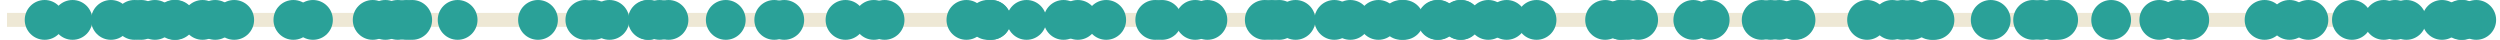
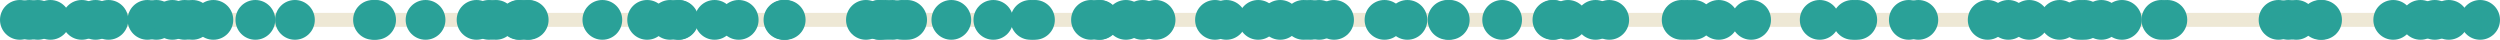
- <svg xmlns="http://www.w3.org/2000/svg" version="1.1" width="285.063pt" height="4.539pt" viewBox="-62.039 -62.039 285.063 4.539">
+ <svg xmlns="http://www.w3.org/2000/svg" version="1.1" width="285.449pt" height="4.539pt" viewBox="-62.039 -62.039 285.449 4.539">
  <g id="page1">
-     <path d="M-61.242-59.77H222.227" stroke="#eee8d5" fill="none" stroke-width="1.594" />
-     <path d="M14.102-59.77C14.102-61.023 13.086-62.039 11.832-62.039C10.582-62.039 9.566-61.023 9.566-59.77C9.566-58.516 10.582-57.5 11.832-57.5C13.086-57.5 14.102-58.516 14.102-59.77Z" fill="#2aa198" />
-     <path d="M198.446-59.77C198.446-61.023 197.43-62.039 196.176-62.039S193.91-61.023 193.91-59.77C193.91-58.516 194.922-57.5 196.176-57.5S198.446-58.516 198.446-59.77Z" fill="#2aa198" />
-     <path d="M222.582-59.77C222.582-61.023 221.571-62.039 220.317-62.039S218.047-61.023 218.047-59.77C218.047-58.516 219.063-57.5 220.317-57.5S222.582-58.516 222.582-59.77Z" fill="#2aa198" />
-     <path d="M174.231-59.77C174.231-61.023 173.215-62.039 171.961-62.039C170.711-62.039 169.696-61.023 169.696-59.77C169.696-58.516 170.711-57.5 171.961-57.5C173.215-57.5 174.231-58.516 174.231-59.77Z" fill="#2aa198" />
-     <path d="M14.219-59.77C14.219-61.023 13.203-62.039 11.949-62.039S9.684-61.023 9.684-59.77C9.684-58.516 10.695-57.5 11.949-57.5S14.219-58.516 14.219-59.77Z" fill="#2aa198" />
-     <path d="M7.914-59.77C7.914-61.023 6.898-62.039 5.648-62.039C4.394-62.039 3.379-61.023 3.379-59.77C3.379-58.516 4.394-57.5 5.648-57.5C6.898-57.5 7.914-58.516 7.914-59.77Z" fill="#2aa198" />
-     <path d="M141.102-59.77C141.102-61.023 140.086-62.039 138.836-62.039C137.582-62.039 136.567-61.023 136.567-59.77C136.567-58.516 137.582-57.5 138.836-57.5C140.086-57.5 141.102-58.516 141.102-59.77Z" fill="#2aa198" />
-     <path d="M52.856-59.77C52.856-61.023 51.84-62.039 50.59-62.039C49.336-62.039 48.321-61.023 48.321-59.77C48.321-58.516 49.336-57.5 50.59-57.5C51.84-57.5 52.856-58.516 52.856-59.77Z" fill="#2aa198" />
-     <path d="M-43.68-59.77C-43.68-61.023-44.691-62.039-45.945-62.039S-48.215-61.023-48.215-59.77C-48.215-58.516-47.199-57.5-45.945-57.5S-43.68-58.516-43.68-59.77Z" fill="#2aa198" />
-     <path d="M61.496-59.77C61.496-61.023 60.485-62.039 59.231-62.039S56.961-61.023 56.961-59.77C56.961-58.516 57.977-57.5 59.231-57.5S61.496-58.516 61.496-59.77Z" fill="#2aa198" />
-     <path d="M174.91-59.77C174.91-61.023 173.895-62.039 172.641-62.039C171.391-62.039 170.375-61.023 170.375-59.77C170.375-58.516 171.391-57.5 172.641-57.5C173.895-57.5 174.91-58.516 174.91-59.77Z" fill="#2aa198" />
-     <path d="M143.121-59.77C143.121-61.023 142.106-62.039 140.856-62.039C139.602-62.039 138.586-61.023 138.586-59.77C138.586-58.516 139.602-57.5 140.856-57.5C142.106-57.5 143.121-58.516 143.121-59.77Z" fill="#2aa198" />
-     <path d="M84.446-59.77C84.446-61.023 83.43-62.039 82.176-62.039C80.926-62.039 79.91-61.023 79.91-59.77C79.91-58.516 80.926-57.5 82.176-57.5C83.43-57.5 84.446-58.516 84.446-59.77Z" fill="#2aa198" />
-     <path d="M94.196-59.77C94.196-61.023 93.18-62.039 91.926-62.039S89.657-61.023 89.657-59.77C89.657-58.516 90.672-57.5 91.926-57.5S94.196-58.516 94.196-59.77Z" fill="#2aa198" />
-     <path d="M-15.828-59.77C-15.828-61.023-16.844-62.039-18.094-62.039C-19.348-62.039-20.363-61.023-20.363-59.77C-20.363-58.516-19.348-57.5-18.094-57.5C-16.844-57.5-15.828-58.516-15.828-59.77Z" fill="#2aa198" />
-     <path d="M167.219-59.77C167.219-61.023 166.203-62.039 164.95-62.039C163.7-62.039 162.684-61.023 162.684-59.77C162.684-58.516 163.7-57.5 164.95-57.5C166.203-57.5 167.219-58.516 167.219-59.77Z" fill="#2aa198" />
-     <path d="M53.258-59.77C53.258-61.023 52.242-62.039 50.992-62.039C49.739-62.039 48.723-61.023 48.723-59.77C48.723-58.516 49.739-57.5 50.992-57.5C52.242-57.5 53.258-58.516 53.258-59.77Z" fill="#2aa198" />
-     <path d="M-33.066-59.77C-33.066-61.023-34.082-62.039-35.336-62.039S-37.602-61.023-37.602-59.77C-37.602-58.516-36.59-57.5-35.336-57.5S-33.066-58.516-33.066-59.77Z" fill="#2aa198" />
-     <path d="M160.809-59.77C160.809-61.023 159.793-62.039 158.539-62.039C157.289-62.039 156.274-61.023 156.274-59.77C156.274-58.516 157.289-57.5 158.539-57.5C159.793-57.5 160.809-58.516 160.809-59.77Z" fill="#2aa198" />
-     <path d="M97.407-59.77C97.407-61.023 96.391-62.039 95.141-62.039C93.887-62.039 92.871-61.023 92.871-59.77C92.871-58.516 93.887-57.5 95.141-57.5C96.391-57.5 97.407-58.516 97.407-59.77Z" fill="#2aa198" />
-     <path d="M125.844-59.77C125.844-61.023 124.828-62.039 123.575-62.039C122.321-62.039 121.309-61.023 121.309-59.77C121.309-58.516 122.321-57.5 123.575-57.5C124.828-57.5 125.844-58.516 125.844-59.77Z" fill="#2aa198" />
-     <path d="M53.219-59.77C53.219-61.023 52.203-62.039 50.953-62.039C49.7-62.039 48.684-61.023 48.684-59.77C48.684-58.516 49.7-57.5 50.953-57.5C52.203-57.5 53.219-58.516 53.219-59.77Z" fill="#2aa198" />
-     <path d="M9.719-59.77C9.719-61.023 8.703-62.039 7.449-62.039C6.199-62.039 5.184-61.023 5.184-59.77C5.184-58.516 6.199-57.5 7.449-57.5C8.703-57.5 9.719-58.516 9.719-59.77Z" fill="#2aa198" />
-     <path d="M66.364-59.77C66.364-61.023 65.348-62.039 64.098-62.039C62.844-62.039 61.828-61.023 61.828-59.77C61.828-58.516 62.844-57.5 64.098-57.5C65.348-57.5 66.364-58.516 66.364-59.77Z" fill="#2aa198" />
-     <path d="M-39.895-59.77C-39.895-61.023-40.91-62.039-42.16-62.039C-43.414-62.039-44.43-61.023-44.43-59.77C-44.43-58.516-43.414-57.5-42.16-57.5C-40.91-57.5-39.895-58.516-39.895-59.77Z" fill="#2aa198" />
-     <path d="M6.973-59.77C6.973-61.023 5.957-62.039 4.703-62.039C3.453-62.039 2.438-61.023 2.438-59.77C2.438-58.516 3.453-57.5 4.703-57.5C5.957-57.5 6.973-58.516 6.973-59.77Z" fill="#2aa198" />
-     <path d="M189.86-59.77C189.86-61.023 188.844-62.039 187.59-62.039S185.325-61.023 185.325-59.77C185.325-58.516 186.336-57.5 187.59-57.5S189.86-58.516 189.86-59.77Z" fill="#2aa198" />
-     <path d="M76.516-59.77C76.516-61.023 75.5-62.039 74.246-62.039C72.996-62.039 71.981-61.023 71.981-59.77C71.981-58.516 72.996-57.5 74.246-57.5C75.5-57.5 76.516-58.516 76.516-59.77Z" fill="#2aa198" />
-     <path d="M-35.234-59.77C-35.234-61.023-36.25-62.039-37.504-62.039C-38.754-62.039-39.77-61.023-39.77-59.77C-39.77-58.516-38.754-57.5-37.504-57.5C-36.25-57.5-35.234-58.516-35.234-59.77Z" fill="#2aa198" />
-     <path d="M36.637-59.77C36.637-61.023 35.621-62.039 34.367-62.039C33.117-62.039 32.102-61.023 32.102-59.77C32.102-58.516 33.117-57.5 34.367-57.5C35.621-57.5 36.637-58.516 36.637-59.77Z" fill="#2aa198" />
-     <path d="M-12.77-59.77C-12.77-61.023-13.785-62.039-15.035-62.039C-16.289-62.039-17.305-61.023-17.305-59.77C-17.305-58.516-16.289-57.5-15.035-57.5C-13.785-57.5-12.77-58.516-12.77-59.77Z" fill="#2aa198" />
-     <path d="M144.793-59.77C144.793-61.023 143.778-62.039 142.524-62.039C141.274-62.039 140.258-61.023 140.258-59.77C140.258-58.516 141.274-57.5 142.524-57.5C143.778-57.5 144.793-58.516 144.793-59.77Z" fill="#2aa198" />
-     <path d="M63.125-59.77C63.125-61.023 62.11-62.039 60.856-62.039C59.606-62.039 58.59-61.023 58.59-59.77C58.59-58.516 59.606-57.5 60.856-57.5C62.11-57.5 63.125-58.516 63.125-59.77Z" fill="#2aa198" />
-     <path d="M112.028-59.77C112.028-61.023 111.012-62.039 109.758-62.039C108.508-62.039 107.492-61.023 107.492-59.77C107.492-58.516 108.508-57.5 109.758-57.5C111.012-57.5 112.028-58.516 112.028-59.77Z" fill="#2aa198" />
-     <path d="M72.727-59.77C72.727-61.023 71.711-62.039 70.457-62.039C69.207-62.039 68.192-61.023 68.192-59.77C68.192-58.516 69.207-57.5 70.457-57.5C71.711-57.5 72.727-58.516 72.727-59.77Z" fill="#2aa198" />
-     <path d="M106.75-59.77C106.75-61.023 105.735-62.039 104.481-62.039C103.231-62.039 102.215-61.023 102.215-59.77C102.215-58.516 103.231-57.5 104.481-57.5C105.735-57.5 106.75-58.516 106.75-59.77Z" fill="#2aa198" />
-     <path d="M-44.438-59.77C-44.438-61.023-45.453-62.039-46.707-62.039S-48.977-61.023-48.977-59.77C-48.977-58.516-47.961-57.5-46.707-57.5S-44.438-58.516-44.438-59.77Z" fill="#2aa198" />
-     <path d="M125.114-59.77C125.114-61.023 124.098-62.039 122.844-62.039S120.575-61.023 120.575-59.77C120.575-58.516 121.59-57.5 122.844-57.5S125.114-58.516 125.114-59.77Z" fill="#2aa198" />
-     <path d="M57.285-59.77C57.285-61.023 56.27-62.039 55.016-62.039C53.766-62.039 52.75-61.023 52.75-59.77C52.75-58.516 53.766-57.5 55.016-57.5C56.27-57.5 57.285-58.516 57.285-59.77Z" fill="#2aa198" />
-     <path d="M15.441-59.77C15.441-61.023 14.426-62.039 13.172-62.039C11.922-62.039 10.906-61.023 10.906-59.77C10.906-58.516 11.922-57.5 13.172-57.5C14.426-57.5 15.441-58.516 15.441-59.77Z" fill="#2aa198" />
-     <path d="M127.02-59.77C127.02-61.023 126.004-62.039 124.75-62.039C123.5-62.039 122.485-61.023 122.485-59.77C122.485-58.516 123.5-57.5 124.75-57.5C126.004-57.5 127.02-58.516 127.02-59.77Z" fill="#2aa198" />
-     <path d="M123.25-59.77C123.25-61.023 122.235-62.039 120.985-62.039C119.731-62.039 118.715-61.023 118.715-59.77C118.715-58.516 119.731-57.5 120.985-57.5C122.235-57.5 123.25-58.516 123.25-59.77Z" fill="#2aa198" />
-     <path d="M125.024-59.77C125.024-61.023 124.008-62.039 122.758-62.039C121.504-62.039 120.489-61.023 120.489-59.77C120.489-58.516 121.504-57.5 122.758-57.5C124.008-57.5 125.024-58.516 125.024-59.77Z" fill="#2aa198" />
-     <path d="M41.094-59.77C41.094-61.023 40.078-62.039 38.828-62.039C37.574-62.039 36.559-61.023 36.559-59.77C36.559-58.516 37.574-57.5 38.828-57.5C40.078-57.5 41.094-58.516 41.094-59.77Z" fill="#2aa198" />
-     <path d="M-54.684-59.77C-54.684-61.023-55.695-62.039-56.949-62.039S-59.219-61.023-59.219-59.77C-59.219-58.516-58.203-57.5-56.949-57.5S-54.684-58.516-54.684-59.77Z" fill="#2aa198" />
-     <path d="M220.848-59.77C220.848-61.023 219.832-62.039 218.582-62.039C217.328-62.039 216.313-61.023 216.313-59.77C216.313-58.516 217.328-57.5 218.582-57.5C219.832-57.5 220.848-58.516 220.848-59.77Z" fill="#2aa198" />
-     <path d="M212.039-59.77C212.039-61.023 211.024-62.039 209.77-62.039C208.52-62.039 207.504-61.023 207.504-59.77C207.504-58.516 208.52-57.5 209.77-57.5C211.024-57.5 212.039-58.516 212.039-59.77Z" fill="#2aa198" />
-     <path d="M50.422-59.77C50.422-61.023 49.407-62.039 48.153-62.039C46.903-62.039 45.887-61.023 45.887-59.77C45.887-58.516 46.903-57.5 48.153-57.5C49.407-57.5 50.422-58.516 50.422-59.77Z" fill="#2aa198" />
-     <path d="M172.055-59.77C172.055-61.023 171.039-62.039 169.785-62.039C168.535-62.039 167.52-61.023 167.52-59.77C167.52-58.516 168.535-57.5 169.785-57.5C171.039-57.5 172.055-58.516 172.055-59.77Z" fill="#2aa198" />
-     <path d="M133.305-59.77C133.305-61.023 132.289-62.039 131.035-62.039C129.785-62.039 128.77-61.023 128.77-59.77C128.77-58.516 129.785-57.5 131.035-57.5C132.289-57.5 133.305-58.516 133.305-59.77Z" fill="#2aa198" />
-     <path d="M218.68-59.77C218.68-61.023 217.664-62.039 216.41-62.039C215.157-62.039 214.141-61.023 214.141-59.77C214.141-58.516 215.157-57.5 216.41-57.5C217.664-57.5 218.68-58.516 218.68-59.77Z" fill="#2aa198" />
-     <path d="M85.262-59.77C85.262-61.023 84.246-62.039 82.992-62.039C81.742-62.039 80.727-61.023 80.727-59.77C80.727-58.516 81.742-57.5 82.992-57.5C84.246-57.5 85.262-58.516 85.262-59.77Z" fill="#2aa198" />
-     <path d="M-13.457-59.77C-13.457-61.023-14.473-62.039-15.723-62.039C-16.977-62.039-17.992-61.023-17.992-59.77C-17.992-58.516-16.977-57.5-15.723-57.5C-14.473-57.5-13.457-58.516-13.457-59.77Z" fill="#2aa198" />
-     <path d="M106.832-59.77C106.832-61.023 105.817-62.039 104.567-62.039C103.313-62.039 102.297-61.023 102.297-59.77C102.297-58.516 103.313-57.5 104.567-57.5C105.817-57.5 106.832-58.516 106.832-59.77Z" fill="#2aa198" />
-     <path d="M-7.59-59.77C-7.59-61.023-8.605-62.039-9.859-62.039S-12.125-61.023-12.125-59.77C-12.125-58.516-11.113-57.5-9.859-57.5S-7.59-58.516-7.59-59.77Z" fill="#2aa198" />
-     <path d="M213.336-59.77C213.336-61.023 212.321-62.039 211.067-62.039C209.817-62.039 208.801-61.023 208.801-59.77C208.801-58.516 209.817-57.5 211.067-57.5C212.321-57.5 213.336-58.516 213.336-59.77Z" fill="#2aa198" />
-     <path d="M157.157-59.77C157.157-61.023 156.145-62.039 154.891-62.039S152.621-61.023 152.621-59.77C152.621-58.516 153.637-57.5 154.891-57.5S157.157-58.516 157.157-59.77Z" fill="#2aa198" />
-     <path d="M180.953-59.77C180.953-61.023 179.938-62.039 178.684-62.039C177.434-62.039 176.418-61.023 176.418-59.77C176.418-58.516 177.434-57.5 178.684-57.5C179.938-57.5 180.953-58.516 180.953-59.77Z" fill="#2aa198" />
-     <path d="M-42.109-59.77C-42.109-61.023-43.125-62.039-44.375-62.039C-45.629-62.039-46.645-61.023-46.645-59.77C-46.645-58.516-45.629-57.5-44.375-57.5C-43.125-57.5-42.109-58.516-42.109-59.77Z" fill="#2aa198" />
-     <path d="M158.235-59.77C158.235-61.023 157.219-62.039 155.969-62.039C154.715-62.039 153.7-61.023 153.7-59.77C153.7-58.516 154.715-57.5 155.969-57.5C157.219-57.5 158.235-58.516 158.235-59.77Z" fill="#2aa198" />
-     <path d="M203.446-59.77C203.446-61.023 202.43-62.039 201.176-62.039S198.91-61.023 198.91-59.77C198.91-58.516 199.922-57.5 201.176-57.5S203.446-58.516 203.446-59.77Z" fill="#2aa198" />
-     <path d="M186.442-59.77C186.442-61.023 185.426-62.039 184.172-62.039C182.922-62.039 181.907-61.023 181.907-59.77C181.907-58.516 182.922-57.5 184.172-57.5C185.426-57.5 186.442-58.516 186.442-59.77Z" fill="#2aa198" />
-     <path d="M109.934-59.77C109.934-61.023 108.918-62.039 107.664-62.039C106.414-62.039 105.399-61.023 105.399-59.77C105.399-58.516 106.414-57.5 107.664-57.5C108.918-57.5 109.934-58.516 109.934-59.77Z" fill="#2aa198" />
-     <path d="M92.371-59.77C92.371-61.023 91.356-62.039 90.106-62.039C88.852-62.039 87.836-61.023 87.836-59.77C87.836-58.516 88.852-57.5 90.106-57.5C91.356-57.5 92.371-58.516 92.371-59.77Z" fill="#2aa198" />
-     <path d="M-17.277-59.77C-17.277-61.023-18.293-62.039-19.543-62.039C-20.797-62.039-21.812-61.023-21.812-59.77C-21.812-58.516-20.797-57.5-19.543-57.5C-18.293-57.5-17.277-58.516-17.277-59.77Z" fill="#2aa198" />
-     <path d="M-14.418-59.77C-14.418-61.023-15.434-62.039-16.684-62.039C-17.938-62.039-18.953-61.023-18.953-59.77C-18.953-58.516-17.938-57.5-16.684-57.5C-15.434-57.5-14.418-58.516-14.418-59.77Z" fill="#2aa198" />
-     <path d="M-39.746-59.77C-39.746-61.023-40.762-62.039-42.016-62.039C-43.266-62.039-44.281-61.023-44.281-59.77C-44.281-58.516-43.266-57.5-42.016-57.5C-40.762-57.5-39.746-58.516-39.746-59.77Z" fill="#2aa198" />
-     <path d="M221.024-59.77C221.024-61.023 220.008-62.039 218.754-62.039C217.504-62.039 216.489-61.023 216.489-59.77C216.489-58.516 217.504-57.5 218.754-57.5C220.008-57.5 221.024-58.516 221.024-59.77Z" fill="#2aa198" />
-     <path d="M174.36-59.77C174.36-61.023 173.344-62.039 172.094-62.039C170.84-62.039 169.825-61.023 169.825-59.77C169.825-58.516 170.84-57.5 172.094-57.5C173.344-57.5 174.36-58.516 174.36-59.77Z" fill="#2aa198" />
-     <path d="M155.996-59.77C155.996-61.023 154.981-62.039 153.727-62.039S151.457-61.023 151.457-59.77C151.457-58.516 152.473-57.5 153.727-57.5S155.996-58.516 155.996-59.77Z" fill="#2aa198" />
-     <path d="M-24.086-59.77C-24.086-61.023-25.098-62.039-26.352-62.039S-28.621-61.023-28.621-59.77C-28.621-58.516-27.605-57.5-26.352-57.5S-24.086-58.516-24.086-59.77Z" fill="#2aa198" />
-     <path d="M39.871-59.77C39.871-61.023 38.856-62.039 37.602-62.039C36.352-62.039 35.336-61.023 35.336-59.77C35.336-58.516 36.352-57.5 37.602-57.5C38.856-57.5 39.871-58.516 39.871-59.77Z" fill="#2aa198" />
-     <path d="M28.512-59.77C28.512-61.023 27.496-62.039 26.246-62.039C24.992-62.039 23.977-61.023 23.977-59.77C23.977-58.516 24.992-57.5 26.246-57.5C27.496-57.5 28.512-58.516 28.512-59.77Z" fill="#2aa198" />
-     <path d="M135.176-59.77C135.176-61.023 134.16-62.039 132.91-62.039C131.657-62.039 130.641-61.023 130.641-59.77C130.641-58.516 131.657-57.5 132.91-57.5C134.16-57.5 135.176-58.516 135.176-59.77Z" fill="#2aa198" />
-     <path d="M100-59.77C100-61.023 98.985-62.039 97.731-62.039S95.461-61.023 95.461-59.77C95.461-58.516 96.477-57.5 97.731-57.5S100-58.516 100-59.77Z" fill="#2aa198" />
-     <path d="M160.45-59.77C160.45-61.023 159.434-62.039 158.184-62.039C156.93-62.039 155.914-61.023 155.914-59.77C155.914-58.516 156.93-57.5 158.184-57.5C159.434-57.5 160.45-58.516 160.45-59.77Z" fill="#2aa198" />
-     <path d="M214.614-59.77C214.614-61.023 213.598-62.039 212.344-62.039C211.094-62.039 210.078-61.023 210.078-59.77C210.078-58.516 211.094-57.5 212.344-57.5C213.598-57.5 214.614-58.516 214.614-59.77Z" fill="#2aa198" />
-     <path d="M208.407-59.77C208.407-61.023 207.391-62.039 206.137-62.039C204.887-62.039 203.871-61.023 203.871-59.77C203.871-58.516 204.887-57.5 206.137-57.5C207.391-57.5 208.407-58.516 208.407-59.77Z" fill="#2aa198" />
-     <path d="M100.309-59.77C100.309-61.023 99.293-62.039 98.043-62.039C96.789-62.039 95.774-61.023 95.774-59.77C95.774-58.516 96.789-57.5 98.043-57.5C99.293-57.5 100.309-58.516 100.309-59.77Z" fill="#2aa198" />
-     <path d="M22.984-59.77C22.984-61.023 21.969-62.039 20.719-62.039C19.465-62.039 18.449-61.023 18.449-59.77C18.449-58.516 19.465-57.5 20.719-57.5C21.969-57.5 22.984-58.516 22.984-59.77Z" fill="#2aa198" />
-     <path d="M-47.121-59.77C-47.121-61.023-48.137-62.039-49.391-62.039C-50.641-62.039-51.656-61.023-51.656-59.77C-51.656-58.516-50.641-57.5-49.391-57.5C-48.137-57.5-47.121-58.516-47.121-59.77Z" fill="#2aa198" />
-     <path d="M16.453-59.77C16.453-61.023 15.438-62.039 14.188-62.039C12.934-62.039 11.918-61.023 11.918-59.77C11.918-58.516 12.934-57.5 14.188-57.5C15.438-57.5 16.453-58.516 16.453-59.77Z" fill="#2aa198" />
-     <path d="M104.235-59.77C104.235-61.023 103.219-62.039 101.965-62.039S99.696-61.023 99.696-59.77C99.696-58.516 100.711-57.5 101.965-57.5S104.235-58.516 104.235-59.77Z" fill="#2aa198" />
-     <path d="M201.293-59.77C201.293-61.023 200.278-62.039 199.028-62.039C197.774-62.039 196.758-61.023 196.758-59.77C196.758-58.516 197.774-57.5 199.028-57.5C200.278-57.5 201.293-58.516 201.293-59.77Z" fill="#2aa198" />
-     <path d="M-26.32-59.77C-26.32-61.023-27.336-62.039-28.59-62.039C-29.84-62.039-30.855-61.023-30.855-59.77C-30.855-58.516-29.84-57.5-28.59-57.5C-27.336-57.5-26.32-58.516-26.32-59.77Z" fill="#2aa198" />
-     <path d="M29.656-59.77C29.656-61.023 28.641-62.039 27.387-62.039S25.117-61.023 25.117-59.77C25.117-58.516 26.133-57.5 27.387-57.5S29.656-58.516 29.656-59.77Z" fill="#2aa198" />
-     <path d="M115.434-59.77C115.434-61.023 114.422-62.039 113.168-62.039S110.899-61.023 110.899-59.77C110.899-58.516 111.914-57.5 113.168-57.5S115.434-58.516 115.434-59.77Z" fill="#2aa198" />
-     <path d="M172.953-59.77C172.953-61.023 171.938-62.039 170.688-62.039C169.434-62.039 168.418-61.023 168.418-59.77C168.418-58.516 169.434-57.5 170.688-57.5C171.938-57.5 172.953-58.516 172.953-59.77Z" fill="#2aa198" />
-     <path d="M77.903-59.77C77.903-61.023 76.891-62.039 75.637-62.039S73.367-61.023 73.367-59.77C73.367-58.516 74.383-57.5 75.637-57.5S77.903-58.516 77.903-59.77Z" fill="#2aa198" />
-     <path d="M-51.5-59.77C-51.5-61.023-52.512-62.039-53.766-62.039C-55.02-62.039-56.035-61.023-56.035-59.77C-56.035-58.516-55.02-57.5-53.766-57.5C-52.512-57.5-51.5-58.516-51.5-59.77Z" fill="#2aa198" />
-     <path d="M1.574-59.77C1.574-61.023 .559-62.039-.695-62.039C-1.945-62.039-2.961-61.023-2.961-59.77C-2.961-58.516-1.945-57.5-.695-57.5C.559-57.5 1.574-58.516 1.574-59.77Z" fill="#2aa198" />
-     <path d="M188.473-59.77C188.473-61.023 187.457-62.039 186.207-62.039C184.953-62.039 183.938-61.023 183.938-59.77C183.938-58.516 184.953-57.5 186.207-57.5C187.457-57.5 188.473-58.516 188.473-59.77Z" fill="#2aa198" />
-     <path d="M87.957-59.77C87.957-61.023 86.942-62.039 85.688-62.039C84.438-62.039 83.422-61.023 83.422-59.77C83.422-58.516 84.438-57.5 85.688-57.5C86.942-57.5 87.957-58.516 87.957-59.77Z" fill="#2aa198" />
-     <path d="M-36.676-59.77C-36.676-61.023-37.691-62.039-38.941-62.039C-40.195-62.039-41.211-61.023-41.211-59.77C-41.211-58.516-40.195-57.5-38.941-57.5C-37.691-57.5-36.676-58.516-36.676-59.77Z" fill="#2aa198" />
-     <path d="M104.125-59.77C104.125-61.023 103.11-62.039 101.856-62.039C100.606-62.039 99.59-61.023 99.59-59.77C99.59-58.516 100.606-57.5 101.856-57.5C103.11-57.5 104.125-58.516 104.125-59.77Z" fill="#2aa198" />
-     <path d="M144.965-59.77C144.965-61.023 143.95-62.039 142.696-62.039C141.446-62.039 140.43-61.023 140.43-59.77C140.43-58.516 141.446-57.5 142.696-57.5C143.95-57.5 144.965-58.516 144.965-59.77Z" fill="#2aa198" />
-     <path d="M71.957-59.77C71.957-61.023 70.942-62.039 69.688-62.039C68.438-62.039 67.422-61.023 67.422-59.77C67.422-58.516 68.438-57.5 69.688-57.5C70.942-57.5 71.957-58.516 71.957-59.77Z" fill="#2aa198" />
-     <path d="M142.121-59.77C142.121-61.023 141.11-62.039 139.856-62.039S137.586-61.023 137.586-59.77C137.586-58.516 138.602-57.5 139.856-57.5S142.121-58.516 142.121-59.77Z" fill="#2aa198" />
-     <path d="M86.075-59.77C86.075-61.023 85.059-62.039 83.809-62.039C82.555-62.039 81.539-61.023 81.539-59.77C81.539-58.516 82.555-57.5 83.809-57.5C85.059-57.5 86.075-58.516 86.075-59.77Z" fill="#2aa198" />
-     <path d="M153.121-59.77C153.121-61.023 152.106-62.039 150.856-62.039C149.602-62.039 148.586-61.023 148.586-59.77C148.586-58.516 149.602-57.5 150.856-57.5C152.106-57.5 153.121-58.516 153.121-59.77Z" fill="#2aa198" />
+     <path d="M-60.953-59.77H222.511" stroke="#eee8d5" fill="none" stroke-width="1.594" />
+     <path d="M119.258-59.77C119.258-61.023 118.242-62.039 116.992-62.039C115.738-62.039 114.722-61.023 114.722-59.77C114.722-58.516 115.738-57.5 116.992-57.5C118.242-57.5 119.258-58.516 119.258-59.77Z" fill="#2aa198" />
+     <path d="M105.765-59.77C105.765-61.023 104.75-62.039 103.496-62.039S101.226-61.023 101.226-59.77C101.226-58.516 102.242-57.5 103.496-57.5S105.765-58.516 105.765-59.77Z" fill="#2aa198" />
+     <path d="M89.855-59.77C89.855-61.023 88.84-62.039 87.586-62.039C86.336-62.039 85.32-61.023 85.32-59.77C85.32-58.516 86.336-57.5 87.586-57.5C88.84-57.5 89.855-58.516 89.855-59.77Z" fill="#2aa198" />
+     <path d="M-.398-59.77C-.398-61.023-1.414-62.039-2.664-62.039C-3.918-62.039-4.934-61.023-4.934-59.77C-4.934-58.516-3.918-57.5-2.664-57.5C-1.414-57.5-.398-58.516-.398-59.77Z" fill="#2aa198" />
+     <path d="M205.363-59.77C205.363-61.023 204.347-62.039 203.097-62.039C201.843-62.039 200.828-61.023 200.828-59.77C200.828-58.516 201.843-57.5 203.097-57.5C204.347-57.5 205.363-58.516 205.363-59.77Z" fill="#2aa198" />
+     <path d="M202.422-59.77C202.422-61.023 201.406-62.039 200.156-62.039C198.902-62.039 197.886-61.023 197.886-59.77C197.886-58.516 198.902-57.5 200.156-57.5C201.406-57.5 202.422-58.516 202.422-59.77Z" fill="#2aa198" />
+     <path d="M159.265-59.77C159.265-61.023 158.25-62.039 156.996-62.039C155.746-62.039 154.73-61.023 154.73-59.77C154.73-58.516 155.746-57.5 156.996-57.5C158.25-57.5 159.265-58.516 159.265-59.77Z" fill="#2aa198" />
+     <path d="M64.797-59.77C64.797-61.023 63.781-62.039 62.531-62.039C61.277-62.039 60.261-61.023 60.261-59.77C60.261-58.516 61.277-57.5 62.531-57.5C63.781-57.5 64.797-58.516 64.797-59.77Z" fill="#2aa198" />
+     <path d="M29.777-59.77C29.777-61.023 28.762-62.039 27.508-62.039S25.238-61.023 25.238-59.77C25.238-58.516 26.254-57.5 27.508-57.5S29.777-58.516 29.777-59.77Z" fill="#2aa198" />
+     <path d="M29.68-59.77C29.68-61.023 28.664-62.039 27.414-62.039C26.16-62.039 25.145-61.023 25.145-59.77C25.145-58.516 26.16-57.5 27.414-57.5C28.664-57.5 29.68-58.516 29.68-59.77Z" fill="#2aa198" />
+     <path d="M40.726-59.77C40.726-61.023 39.711-62.039 38.461-62.039C37.207-62.039 36.191-61.023 36.191-59.77C36.191-58.516 37.207-57.5 38.461-57.5C39.711-57.5 40.726-58.516 40.726-59.77Z" fill="#2aa198" />
+     <path d="M90.851-59.77C90.851-61.023 89.836-62.039 88.582-62.039S86.316-61.023 86.316-59.77C86.316-58.516 87.328-57.5 88.582-57.5S90.851-58.516 90.851-59.77Z" fill="#2aa198" />
+     <path d="M70.656-59.77C70.656-61.023 69.64-62.039 68.386-62.039C67.133-62.039 66.121-61.023 66.121-59.77C66.121-58.516 67.133-57.5 68.386-57.5C69.64-57.5 70.656-58.516 70.656-59.77Z" fill="#2aa198" />
+     <path d="M158.175-59.77C158.175-61.023 157.16-62.039 155.906-62.039C154.656-62.039 153.64-61.023 153.64-59.77C153.64-58.516 154.656-57.5 155.906-57.5C157.16-57.5 158.175-58.516 158.175-59.77Z" fill="#2aa198" />
+     <path d="M-42.938-59.77C-42.938-61.023-43.953-62.039-45.207-62.039C-46.457-62.039-47.473-61.023-47.473-59.77C-47.473-58.516-46.457-57.5-45.207-57.5C-43.953-57.5-42.938-58.516-42.938-59.77Z" fill="#2aa198" />
+     <path d="M-38.688-59.77C-38.688-61.023-39.703-62.039-40.953-62.039C-42.207-62.039-43.223-61.023-43.223-59.77C-43.223-58.516-42.207-57.5-40.953-57.5C-39.703-57.5-38.688-58.516-38.688-59.77Z" fill="#2aa198" />
+     <path d="M17.73-59.77C17.73-61.023 16.715-62.039 15.461-62.039C14.211-62.039 13.195-61.023 13.195-59.77C13.195-58.516 14.211-57.5 15.461-57.5C16.715-57.5 17.73-58.516 17.73-59.77Z" fill="#2aa198" />
+     <path d="M-41.922-59.77C-41.922-61.023-42.938-62.039-44.191-62.039C-45.441-62.039-46.457-61.023-46.457-59.77C-46.457-58.516-45.441-57.5-44.191-57.5C-42.938-57.5-41.922-58.516-41.922-59.77Z" fill="#2aa198" />
+     <path d="M182.508-59.77C182.508-61.023 181.492-62.039 180.242-62.039C178.988-62.039 177.972-61.023 177.972-59.77C177.972-58.516 178.988-57.5 180.242-57.5C181.492-57.5 182.508-58.516 182.508-59.77Z" fill="#2aa198" />
+     <path d="M-3.941-59.77C-3.941-61.023-4.957-62.039-6.207-62.039C-7.461-62.039-8.477-61.023-8.477-59.77C-8.477-58.516-7.461-57.5-6.207-57.5C-4.957-57.5-3.941-58.516-3.941-59.77Z" fill="#2aa198" />
+     <path d="M41.359-59.77C41.359-61.023 40.343-62.039 39.09-62.039C37.84-62.039 36.824-61.023 36.824-59.77C36.824-58.516 37.84-57.5 39.09-57.5C40.343-57.5 41.359-58.516 41.359-59.77Z" fill="#2aa198" />
+     <path d="M218.226-59.77C218.226-61.023 217.215-62.039 215.961-62.039S213.691-61.023 213.691-59.77C213.691-58.516 214.707-57.5 215.961-57.5S218.226-58.516 218.226-59.77Z" fill="#2aa198" />
+     <path d="M80.254-59.77C80.254-61.023 79.238-62.039 77.984-62.039C76.734-62.039 75.718-61.023 75.718-59.77C75.718-58.516 76.734-57.5 77.984-57.5C79.238-57.5 80.254-58.516 80.254-59.77Z" fill="#2aa198" />
+     <path d="M123.972-59.77C123.972-61.023 122.957-62.039 121.707-62.039C120.453-62.039 119.437-61.023 119.437-59.77C119.437-58.516 120.453-57.5 121.707-57.5C122.957-57.5 123.972-58.516 123.972-59.77Z" fill="#2aa198" />
+     <path d="M122.406-59.77C122.406-61.023 121.394-62.039 120.14-62.039S117.871-61.023 117.871-59.77C117.871-58.516 118.886-57.5 120.14-57.5S122.406-58.516 122.406-59.77Z" fill="#2aa198" />
+     <path d="M-50.434-59.77C-50.434-61.023-51.449-62.039-52.703-62.039C-53.953-62.039-54.969-61.023-54.969-59.77C-54.969-58.516-53.953-57.5-52.703-57.5C-51.449-57.5-50.434-58.516-50.434-59.77Z" fill="#2aa198" />
+     <path d="M-5.359-59.77C-5.359-61.023-6.375-62.039-7.629-62.039C-8.879-62.039-9.895-61.023-9.895-59.77C-9.895-58.516-8.879-57.5-7.629-57.5C-6.375-57.5-5.359-58.516-5.359-59.77Z" fill="#2aa198" />
+     <path d="M187.008-59.77C187.008-61.023 185.992-62.039 184.738-62.039C183.488-62.039 182.472-61.023 182.472-59.77C182.472-58.516 183.488-57.5 184.738-57.5C185.992-57.5 187.008-58.516 187.008-59.77Z" fill="#2aa198" />
+     <path d="M48.851-59.77C48.851-61.023 47.836-62.039 46.582-62.039C45.332-62.039 44.316-61.023 44.316-59.77C44.316-58.516 45.332-57.5 46.582-57.5C47.836-57.5 48.851-58.516 48.851-59.77Z" fill="#2aa198" />
+     <path d="M201.504-59.77C201.504-61.023 200.488-62.039 199.234-62.039S196.965-61.023 196.965-59.77C196.965-58.516 197.98-57.5 199.234-57.5S201.504-58.516 201.504-59.77Z" fill="#2aa198" />
+     <path d="M39.097-59.77C39.097-61.023 38.082-62.039 36.828-62.039C35.578-62.039 34.562-61.023 34.562-59.77C34.562-58.516 35.578-57.5 36.828-57.5C38.082-57.5 39.097-58.516 39.097-59.77Z" fill="#2aa198" />
+     <path d="M177.64-59.77C177.64-61.023 176.625-62.039 175.371-62.039S173.101-61.023 173.101-59.77C173.101-58.516 174.117-57.5 175.371-57.5S177.64-58.516 177.64-59.77Z" fill="#2aa198" />
+     <path d="M-35.406-59.77C-35.406-61.023-36.422-62.039-37.676-62.039S-39.941-61.023-39.941-59.77C-39.941-58.516-38.93-57.5-37.676-57.5S-35.406-58.516-35.406-59.77Z" fill="#2aa198" />
+     <path d="M43.808-59.77C43.808-61.023 42.793-62.039 41.539-62.039S39.273-61.023 39.273-59.77C39.273-58.516 40.285-57.5 41.539-57.5S43.808-58.516 43.808-59.77Z" fill="#2aa198" />
+     <path d="M65.793-59.77C65.793-61.023 64.777-62.039 63.527-62.039C62.273-62.039 61.258-61.023 61.258-59.77C61.258-58.516 62.273-57.5 63.527-57.5C64.777-57.5 65.793-58.516 65.793-59.77Z" fill="#2aa198" />
+     <path d="M.598-59.77C.598-61.023-.418-62.039-1.672-62.039C-2.922-62.039-3.938-61.023-3.938-59.77C-3.938-58.516-2.922-57.5-1.672-57.5C-.418-57.5 .598-58.516 .598-59.77Z" fill="#2aa198" />
+     <path d="M136.465-59.77C136.465-61.023 135.449-62.039 134.199-62.039C132.945-62.039 131.929-61.023 131.929-59.77C131.929-58.516 132.945-57.5 134.199-57.5C135.449-57.5 136.465-58.516 136.465-59.77Z" fill="#2aa198" />
+     <path d="M-37.797-59.77C-37.797-61.023-38.812-62.039-40.062-62.039C-41.316-62.039-42.332-61.023-42.332-59.77C-42.332-58.516-41.316-57.5-40.062-57.5C-38.812-57.5-37.797-58.516-37.797-59.77Z" fill="#2aa198" />
+     <path d="M-56.418-59.77C-56.418-61.023-57.43-62.039-58.684-62.039C-59.938-62.039-60.953-61.023-60.953-59.77C-60.953-58.516-59.938-57.5-58.684-57.5C-57.43-57.5-56.418-58.516-56.418-59.77Z" fill="#2aa198" />
+     <path d="M92.554-59.77C92.554-61.023 91.539-62.039 90.285-62.039C89.035-62.039 88.019-61.023 88.019-59.77C88.019-58.516 89.035-57.5 90.285-57.5C91.539-57.5 92.554-58.516 92.554-59.77Z" fill="#2aa198" />
+     <path d="M14.117-59.77C14.117-61.023 13.102-62.039 11.852-62.039C10.598-62.039 9.582-61.023 9.582-59.77C9.582-58.516 10.598-57.5 11.852-57.5C13.102-57.5 14.117-58.516 14.117-59.77Z" fill="#2aa198" />
+     <path d="M148-59.77C148-61.023 146.984-62.039 145.734-62.039C144.48-62.039 143.465-61.023 143.465-59.77C143.465-58.516 144.48-57.5 145.734-57.5C146.984-57.5 148-58.516 148-59.77Z" fill="#2aa198" />
+     <path d="M223.41-59.77C223.41-61.023 222.394-62.039 221.14-62.039C219.89-62.039 218.875-61.023 218.875-59.77C218.875-58.516 219.89-57.5 221.14-57.5C222.394-57.5 223.41-58.516 223.41-59.77Z" fill="#2aa198" />
+     <path d="M72.175-59.77C72.175-61.023 71.164-62.039 69.91-62.039S67.64-61.023 67.64-59.77C67.64-58.516 68.656-57.5 69.91-57.5S72.175-58.516 72.175-59.77Z" fill="#2aa198" />
+     <path d="M219.824-59.77C219.824-61.023 218.808-62.039 217.554-62.039C216.304-62.039 215.289-61.023 215.289-59.77C215.289-58.516 216.304-57.5 217.554-57.5C218.808-57.5 219.824-58.516 219.824-59.77Z" fill="#2aa198" />
+     <path d="M-57.5-59.77C-57.5-61.023-58.516-62.039-59.77-62.039C-61.023-62.039-62.039-61.023-62.039-59.77C-62.039-58.516-61.023-57.5-59.77-57.5C-58.516-57.5-57.5-58.516-57.5-59.77Z" fill="#2aa198" />
+     <path d="M180.152-59.77C180.152-61.023 179.136-62.039 177.883-62.039C176.633-62.039 175.617-61.023 175.617-59.77C175.617-58.516 176.633-57.5 177.883-57.5C179.136-57.5 180.152-58.516 180.152-59.77Z" fill="#2aa198" />
+     <path d="M140.172-59.77C140.172-61.023 139.156-62.039 137.906-62.039C136.652-62.039 135.636-61.023 135.636-59.77C135.636-58.516 136.652-57.5 137.906-57.5C139.156-57.5 140.172-58.516 140.172-59.77Z" fill="#2aa198" />
+     <path d="M16.738-59.77C16.738-61.023 15.723-62.039 14.473-62.039C13.219-62.039 12.203-61.023 12.203-59.77C12.203-58.516 13.219-57.5 14.473-57.5C15.723-57.5 16.738-58.516 16.738-59.77Z" fill="#2aa198" />
+     <path d="M-48.863-59.77C-48.863-61.023-49.879-62.039-51.133-62.039C-52.383-62.039-53.398-61.023-53.398-59.77C-53.398-58.516-52.383-57.5-51.133-57.5C-49.879-57.5-48.863-58.516-48.863-59.77Z" fill="#2aa198" />
+     <path d="M205.152-59.77C205.152-61.023 204.136-62.039 202.886-62.039C201.633-62.039 200.617-61.023 200.617-59.77C200.617-58.516 201.633-57.5 202.886-57.5C204.136-57.5 205.152-58.516 205.152-59.77Z" fill="#2aa198" />
+     <path d="M167.179-59.77C167.179-61.023 166.164-62.039 164.914-62.039C163.66-62.039 162.644-61.023 162.644-59.77C162.644-58.516 163.66-57.5 164.914-57.5C166.164-57.5 167.179-58.516 167.179-59.77Z" fill="#2aa198" />
+     <path d="M68.781-59.77C68.781-61.023 67.765-62.039 66.515-62.039C65.261-62.039 64.246-61.023 64.246-59.77C64.246-58.516 65.261-57.5 66.515-57.5C67.765-57.5 68.781-58.516 68.781-59.77Z" fill="#2aa198" />
+     <path d="M-3.148-59.77C-3.148-61.023-4.164-62.039-5.418-62.039C-6.668-62.039-7.684-61.023-7.684-59.77C-7.684-58.516-6.668-57.5-5.418-57.5C-4.164-57.5-3.148-58.516-3.148-59.77Z" fill="#2aa198" />
+     <path d="M187.699-59.77C187.699-61.023 186.683-62.039 185.433-62.039C184.179-62.039 183.164-61.023 183.164-59.77C183.164-58.516 184.179-57.5 185.433-57.5C186.683-57.5 187.699-58.516 187.699-59.77Z" fill="#2aa198" />
+     <path d="M58.402-59.77C58.402-61.023 57.386-62.039 56.133-62.039C54.879-62.039 53.867-61.023 53.867-59.77C53.867-58.516 54.879-57.5 56.133-57.5C57.386-57.5 58.402-58.516 58.402-59.77Z" fill="#2aa198" />
+     <path d="M86.394-59.77C86.394-61.023 85.379-62.039 84.129-62.039C82.875-62.039 81.859-61.023 81.859-59.77C81.859-58.516 82.875-57.5 84.129-57.5C85.379-57.5 86.394-58.516 86.394-59.77Z" fill="#2aa198" />
+     <path d="M-.519-59.77C-.519-61.023-1.535-62.039-2.785-62.039C-4.039-62.039-5.055-61.023-5.055-59.77C-5.055-58.516-4.039-57.5-2.785-57.5C-1.535-57.5-.519-58.516-.519-59.77Z" fill="#2aa198" />
+     <path d="M100.929-59.77C100.929-61.023 99.914-62.039 98.66-62.039S96.394-61.023 96.394-59.77C96.394-58.516 97.406-57.5 98.66-57.5S100.929-58.516 100.929-59.77Z" fill="#2aa198" />
+     <path d="M-40.094-59.77C-40.094-61.023-41.109-62.039-42.359-62.039C-43.613-62.039-44.629-61.023-44.629-59.77C-44.629-58.516-43.613-57.5-42.359-57.5C-41.109-57.5-40.094-58.516-40.094-59.77Z" fill="#2aa198" />
+     <path d="M21.816-59.77C21.816-61.023 20.801-62.039 19.551-62.039C18.297-62.039 17.281-61.023 17.281-59.77C17.281-58.516 18.297-57.5 19.551-57.5C20.801-57.5 21.816-58.516 21.816-59.77Z" fill="#2aa198" />
+     <path d="M171.922-59.77C171.922-61.023 170.906-62.039 169.652-62.039C168.402-62.039 167.386-61.023 167.386-59.77C167.386-58.516 168.402-57.5 169.652-57.5C170.906-57.5 171.922-58.516 171.922-59.77Z" fill="#2aa198" />
+     <path d="M17.652-59.77C17.652-61.023 16.637-62.039 15.383-62.039C14.133-62.039 13.117-61.023 13.117-59.77C13.117-58.516 14.133-57.5 15.383-57.5C16.637-57.5 17.652-58.516 17.652-59.77Z" fill="#2aa198" />
+     <path d="M65.711-59.77C65.711-61.023 64.695-62.039 63.441-62.039C62.191-62.039 61.175-61.023 61.175-59.77C61.175-58.516 62.191-57.5 63.441-57.5C64.695-57.5 65.711-58.516 65.711-59.77Z" fill="#2aa198" />
+     <path d="M132.898-59.77C132.898-61.023 131.883-62.039 130.629-62.039S128.363-61.023 128.363-59.77C128.363-58.516 129.375-57.5 130.629-57.5S132.898-58.516 132.898-59.77Z" fill="#2aa198" />
+     <path d="M213.484-59.77C213.484-61.023 212.468-62.039 211.215-62.039C209.965-62.039 208.949-61.023 208.949-59.77C208.949-58.516 209.965-57.5 211.215-57.5C212.468-57.5 213.484-58.516 213.484-59.77Z" fill="#2aa198" />
+     <path d="M42.133-59.77C42.133-61.023 41.117-62.039 39.867-62.039C38.613-62.039 37.598-61.023 37.598-59.77C37.598-58.516 38.613-57.5 39.867-57.5C41.117-57.5 42.133-58.516 42.133-59.77Z" fill="#2aa198" />
+     <path d="M200.39-59.77C200.39-61.023 199.375-62.039 198.121-62.039C196.871-62.039 195.855-61.023 195.855-59.77C195.855-58.516 196.871-57.5 198.121-57.5C199.375-57.5 200.39-58.516 200.39-59.77Z" fill="#2aa198" />
+     <path d="M24.574-59.77C24.574-61.023 23.559-62.039 22.305-62.039S20.035-61.023 20.035-59.77C20.035-58.516 21.051-57.5 22.305-57.5S24.574-58.516 24.574-59.77Z" fill="#2aa198" />
+     <path d="M-26.094-59.77C-26.094-61.023-27.109-62.039-28.363-62.039S-30.629-61.023-30.629-59.77C-30.629-58.516-29.617-57.5-28.363-57.5S-26.094-58.516-26.094-59.77Z" fill="#2aa198" />
+     <path d="M-54.02-59.77C-54.02-61.023-55.035-62.039-56.289-62.039C-57.539-62.039-58.555-61.023-58.555-59.77C-58.555-58.516-57.539-57.5-56.289-57.5C-55.035-57.5-54.02-58.516-54.02-59.77Z" fill="#2aa198" />
+     <path d="M-55.453-59.77C-55.453-61.023-56.469-62.039-57.719-62.039C-58.973-62.039-59.988-61.023-59.988-59.77C-59.988-58.516-58.973-57.5-57.719-57.5C-56.469-57.5-55.453-58.516-55.453-59.77Z" fill="#2aa198" />
+     <path d="M.422-59.77C.422-61.023-.59-62.039-1.844-62.039C-3.098-62.039-4.113-61.023-4.113-59.77C-4.113-58.516-3.098-57.5-1.844-57.5C-.59-57.5 .422-58.516 .422-59.77Z" fill="#2aa198" />
+     <path d="M-30.613-59.77C-30.613-61.023-31.629-62.039-32.883-62.039S-35.152-61.023-35.152-59.77C-35.152-58.516-34.137-57.5-32.883-57.5S-30.613-58.516-30.613-59.77Z" fill="#2aa198" />
+     <path d="M169.547-59.77C169.547-61.023 168.531-62.039 167.277-62.039C166.027-62.039 165.011-61.023 165.011-59.77C165.011-58.516 166.027-57.5 167.277-57.5C168.531-57.5 169.547-58.516 169.547-59.77Z" fill="#2aa198" />
+     <path d="M178.254-59.77C178.254-61.023 177.238-62.039 175.984-62.039C174.734-62.039 173.718-61.023 173.718-59.77C173.718-58.516 174.734-57.5 175.984-57.5C177.238-57.5 178.254-58.516 178.254-59.77Z" fill="#2aa198" />
+     <path d="M29.941-59.77C29.941-61.023 28.926-62.039 27.672-62.039S25.406-61.023 25.406-59.77C25.406-58.516 26.418-57.5 27.672-57.5S29.941-58.516 29.941-59.77Z" fill="#2aa198" />
+     <path d="M-47.391-59.77C-47.391-61.023-48.406-62.039-49.656-62.039C-50.91-62.039-51.926-61.023-51.926-59.77C-51.926-58.516-50.91-57.5-49.656-57.5C-48.406-57.5-47.391-58.516-47.391-59.77Z" fill="#2aa198" />
+     <path d="M98.308-59.77C98.308-61.023 97.293-62.039 96.039-62.039S93.773-61.023 93.773-59.77C93.773-58.516 94.785-57.5 96.039-57.5S98.308-58.516 98.308-59.77Z" fill="#2aa198" />
+     <path d="M-16.824-59.77C-16.824-61.023-17.84-62.039-19.094-62.039C-20.348-62.039-21.363-61.023-21.363-59.77C-21.363-58.516-20.348-57.5-19.094-57.5C-17.84-57.5-16.824-58.516-16.824-59.77Z" fill="#2aa198" />
+     <path d="M216.605-59.77C216.605-61.023 215.59-62.039 214.34-62.039C213.086-62.039 212.07-61.023 212.07-59.77C212.07-58.516 213.086-57.5 214.34-57.5C215.59-57.5 216.605-58.516 216.605-59.77Z" fill="#2aa198" />
+     <path d="M175.402-59.77C175.402-61.023 174.386-62.039 173.136-62.039C171.883-62.039 170.867-61.023 170.867-59.77C170.867-58.516 171.883-57.5 173.136-57.5C174.386-57.5 175.402-58.516 175.402-59.77Z" fill="#2aa198" />
+     <path d="M117.48-59.77C117.48-61.023 116.465-62.039 115.215-62.039C113.961-62.039 112.945-61.023 112.945-59.77C112.945-58.516 113.961-57.5 115.215-57.5C116.465-57.5 117.48-58.516 117.48-59.77Z" fill="#2aa198" />
+     <path d="M133.633-59.77C133.633-61.023 132.617-62.039 131.363-62.039C130.113-62.039 129.097-61.023 129.097-59.77C129.097-58.516 130.113-57.5 131.363-57.5C132.617-57.5 133.633-58.516 133.633-59.77Z" fill="#2aa198" />
+     <path d="M9.004-59.77C9.004-61.023 7.988-62.039 6.738-62.039C5.484-62.039 4.469-61.023 4.469-59.77C4.469-58.516 5.484-57.5 6.738-57.5C7.988-57.5 9.004-58.516 9.004-59.77Z" fill="#2aa198" />
+     <path d="M78.957-59.77C78.957-61.023 77.941-62.039 76.687-62.039S74.418-61.023 74.418-59.77C74.418-58.516 75.433-57.5 76.687-57.5S78.957-58.516 78.957-59.77Z" fill="#2aa198" />
+     <path d="M111.742-59.77C111.742-61.023 110.726-62.039 109.472-62.039C108.222-62.039 107.207-61.023 107.207-59.77C107.207-58.516 108.222-57.5 109.472-57.5C110.726-57.5 111.742-58.516 111.742-59.77Z" fill="#2aa198" />
+     <path d="M132.238-59.77C132.238-61.023 131.222-62.039 129.972-62.039C128.718-62.039 127.703-61.023 127.703-59.77C127.703-58.516 128.718-57.5 129.972-57.5C131.222-57.5 132.238-58.516 132.238-59.77Z" fill="#2aa198" />
+     <path d="M40.609-59.77C40.609-61.023 39.593-62.039 38.344-62.039C37.09-62.039 36.074-61.023 36.074-59.77C36.074-58.516 37.09-57.5 38.344-57.5C39.593-57.5 40.609-58.516 40.609-59.77Z" fill="#2aa198" />
+     <path d="M-17.184-59.77C-17.184-61.023-18.199-62.039-19.453-62.039S-21.719-61.023-21.719-59.77C-21.719-58.516-20.707-57.5-19.453-57.5S-17.184-58.516-17.184-59.77Z" fill="#2aa198" />
+     <path d="M105.504-59.77C105.504-61.023 104.488-62.039 103.238-62.039C101.984-62.039 100.968-61.023 100.968-59.77C100.968-58.516 101.984-57.5 103.238-57.5C104.488-57.5 105.504-58.516 105.504-59.77Z" fill="#2aa198" />
+     <path d="M43.211-59.77C43.211-61.023 42.195-62.039 40.941-62.039C39.691-62.039 38.676-61.023 38.676-59.77C38.676-58.516 39.691-57.5 40.941-57.5C42.195-57.5 43.211-58.516 43.211-59.77Z" fill="#2aa198" />
+     <path d="M53.648-59.77C53.648-61.023 52.633-62.039 51.379-62.039C50.129-62.039 49.113-61.023 49.113-59.77C49.113-58.516 50.129-57.5 51.379-57.5C52.633-57.5 53.648-58.516 53.648-59.77Z" fill="#2aa198" />
+     <path d="M83.89-59.77C83.89-61.023 82.875-62.039 81.621-62.039C80.371-62.039 79.355-61.023 79.355-59.77C79.355-58.516 80.371-57.5 81.621-57.5C82.875-57.5 83.89-58.516 83.89-59.77Z" fill="#2aa198" />
+     <path d="M-11.18-59.77C-11.18-61.023-12.195-62.039-13.449-62.039S-15.719-61.023-15.719-59.77C-15.719-58.516-14.703-57.5-13.449-57.5S-11.18-58.516-11.18-59.77Z" fill="#2aa198" />
+     <path d="M89.074-59.77C89.074-61.023 88.058-62.039 86.804-62.039S84.535-61.023 84.535-59.77C84.535-58.516 85.55-57.5 86.804-57.5S89.074-58.516 89.074-59.77Z" fill="#2aa198" />
+     <path d="M57.875-59.77C57.875-61.023 56.859-62.039 55.605-62.039S53.336-61.023 53.336-59.77C53.336-58.516 54.351-57.5 55.605-57.5S57.875-58.516 57.875-59.77Z" fill="#2aa198" />
+     <path d="M151.742-59.77C151.742-61.023 150.726-62.039 149.476-62.039C148.222-62.039 147.207-61.023 147.207-59.77C147.207-58.516 148.222-57.5 149.476-57.5C150.726-57.5 151.742-58.516 151.742-59.77Z" fill="#2aa198" />
+     <path d="M152.293-59.77C152.293-61.023 151.277-62.039 150.023-62.039C148.773-62.039 147.758-61.023 147.758-59.77C147.758-58.516 148.773-57.5 150.023-57.5C151.277-57.5 152.293-58.516 152.293-59.77Z" fill="#2aa198" />
+     <path d="M117.621-59.77C117.621-61.023 116.605-62.039 115.351-62.039C114.101-62.039 113.086-61.023 113.086-59.77C113.086-58.516 114.101-57.5 115.351-57.5C116.605-57.5 117.621-58.516 117.621-59.77Z" fill="#2aa198" />
  </g>
</svg>
